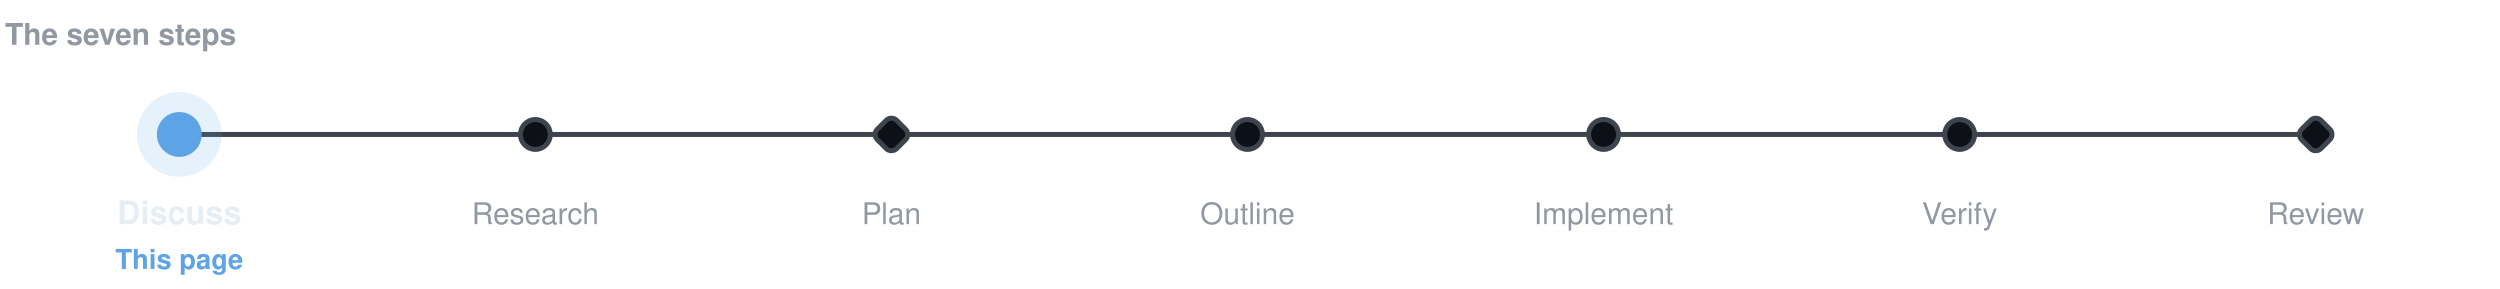
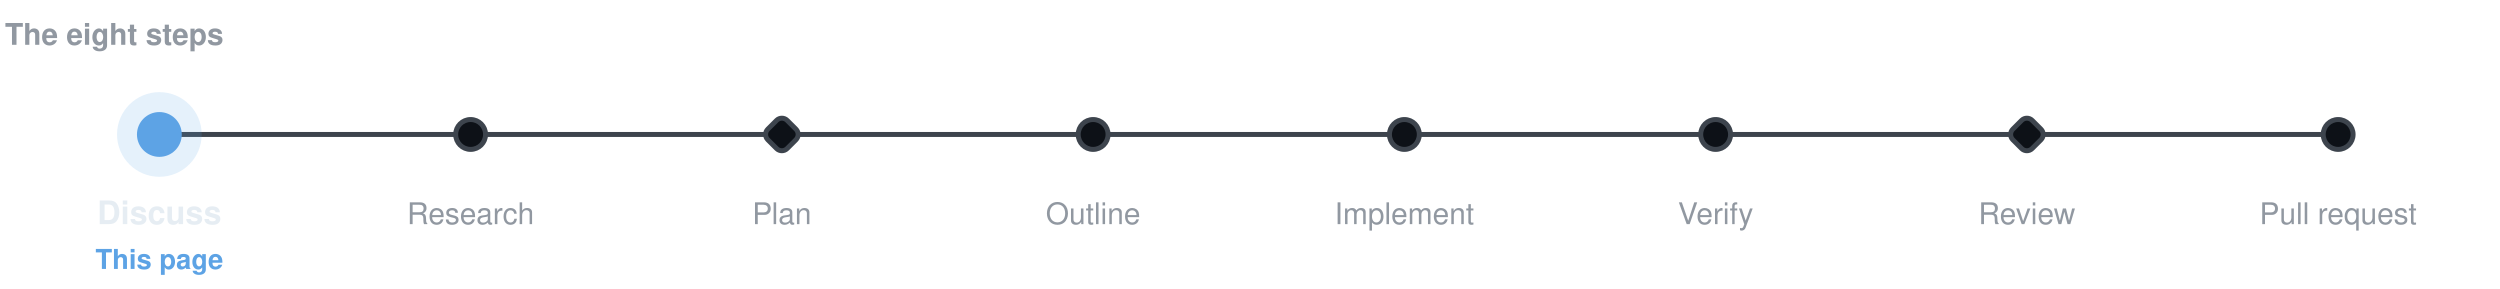
- <svg xmlns="http://www.w3.org/2000/svg" style="background:#0d1117" width="1004" height="116" viewBox="-2 -2 1004 116" role="img" aria-label="The seven steps, with Discuss highlighted">
-   <text x="0" y="16" font-family="-apple-system, BlinkMacSystemFont, 'Segoe UI', 'Helvetica Neue', Helvetica, Arial, sans-serif" font-size="12" font-weight="600" fill="#9198a1" text-anchor="start">The seven steps</text>
-   <line x1="70" y1="52" x2="928" y2="52" stroke="#3d444d" stroke-width="2" />
-   <circle cx="70" cy="52" r="17" fill="#5da3e5" fill-opacity="0.16" />
-   <circle cx="70" cy="52" r="9" fill="#5da3e5" />
-   <text x="70" y="88" font-family="-apple-system, BlinkMacSystemFont, 'Segoe UI', 'Helvetica Neue', Helvetica, Arial, sans-serif" font-size="13" font-weight="700" fill="#e6edf3" text-anchor="middle">Discuss</text>
-   <text x="70" y="106" font-family="-apple-system, BlinkMacSystemFont, 'Segoe UI', 'Helvetica Neue', Helvetica, Arial, sans-serif" font-size="11" font-weight="600" fill="#5da3e5" text-anchor="middle">This page</text>
-   <circle cx="213" cy="52" r="6" fill="#0d1117" stroke="#3d444d" stroke-width="2" />
-   <text x="213" y="88" font-family="-apple-system, BlinkMacSystemFont, 'Segoe UI', 'Helvetica Neue', Helvetica, Arial, sans-serif" font-size="12" font-weight="500" fill="#9198a1" text-anchor="middle">Research</text>
-   <rect x="350.5" y="46.5" width="11.0" height="11.0" rx="3" transform="rotate(45 356 52)" fill="#0d1117" stroke="#3d444d" stroke-width="2" />
-   <text x="356" y="88" font-family="-apple-system, BlinkMacSystemFont, 'Segoe UI', 'Helvetica Neue', Helvetica, Arial, sans-serif" font-size="12" font-weight="500" fill="#9198a1" text-anchor="middle">Plan</text>
-   <circle cx="499" cy="52" r="6" fill="#0d1117" stroke="#3d444d" stroke-width="2" />
-   <text x="499" y="88" font-family="-apple-system, BlinkMacSystemFont, 'Segoe UI', 'Helvetica Neue', Helvetica, Arial, sans-serif" font-size="12" font-weight="500" fill="#9198a1" text-anchor="middle">Outline</text>
-   <circle cx="642" cy="52" r="6" fill="#0d1117" stroke="#3d444d" stroke-width="2" />
-   <text x="642" y="88" font-family="-apple-system, BlinkMacSystemFont, 'Segoe UI', 'Helvetica Neue', Helvetica, Arial, sans-serif" font-size="12" font-weight="500" fill="#9198a1" text-anchor="middle">Implement</text>
-   <circle cx="785" cy="52" r="6" fill="#0d1117" stroke="#3d444d" stroke-width="2" />
-   <text x="785" y="88" font-family="-apple-system, BlinkMacSystemFont, 'Segoe UI', 'Helvetica Neue', Helvetica, Arial, sans-serif" font-size="12" font-weight="500" fill="#9198a1" text-anchor="middle">Verify</text>
-   <rect x="922.5" y="46.5" width="11.0" height="11.0" rx="3" transform="rotate(45 928 52)" fill="#0d1117" stroke="#3d444d" stroke-width="2" />
-   <text x="928" y="88" font-family="-apple-system, BlinkMacSystemFont, 'Segoe UI', 'Helvetica Neue', Helvetica, Arial, sans-serif" font-size="12" font-weight="500" fill="#9198a1" text-anchor="middle">Review</text>
+ <svg xmlns="http://www.w3.org/2000/svg" style="background:#0d1117" width="1004" height="116" viewBox="-2 -2 1004 116" role="img" aria-label="The eight steps, with Discuss highlighted">
+   <text x="0" y="16" font-family="-apple-system, BlinkMacSystemFont, 'Segoe UI', 'Helvetica Neue', Helvetica, Arial, sans-serif" font-size="12" font-weight="600" fill="#9198a1" text-anchor="start">The eight steps</text>
+   <line x1="62" y1="52" x2="937" y2="52" stroke="#3d444d" stroke-width="2" />
+   <circle cx="62" cy="52" r="17" fill="#5da3e5" fill-opacity="0.16" />
+   <circle cx="62" cy="52" r="9" fill="#5da3e5" />
+   <text x="62" y="88" font-family="-apple-system, BlinkMacSystemFont, 'Segoe UI', 'Helvetica Neue', Helvetica, Arial, sans-serif" font-size="13" font-weight="700" fill="#e6edf3" text-anchor="middle">Discuss</text>
+   <text x="62" y="106" font-family="-apple-system, BlinkMacSystemFont, 'Segoe UI', 'Helvetica Neue', Helvetica, Arial, sans-serif" font-size="11" font-weight="600" fill="#5da3e5" text-anchor="middle">This page</text>
+   <circle cx="187" cy="52" r="6" fill="#0d1117" stroke="#3d444d" stroke-width="2" />
+   <text x="187" y="88" font-family="-apple-system, BlinkMacSystemFont, 'Segoe UI', 'Helvetica Neue', Helvetica, Arial, sans-serif" font-size="12" font-weight="500" fill="#9198a1" text-anchor="middle">Research</text>
+   <rect x="306.5" y="46.5" width="11.0" height="11.0" rx="3" transform="rotate(45 312 52)" fill="#0d1117" stroke="#3d444d" stroke-width="2" />
+   <text x="312" y="88" font-family="-apple-system, BlinkMacSystemFont, 'Segoe UI', 'Helvetica Neue', Helvetica, Arial, sans-serif" font-size="12" font-weight="500" fill="#9198a1" text-anchor="middle">Plan</text>
+   <circle cx="437" cy="52" r="6" fill="#0d1117" stroke="#3d444d" stroke-width="2" />
+   <text x="437" y="88" font-family="-apple-system, BlinkMacSystemFont, 'Segoe UI', 'Helvetica Neue', Helvetica, Arial, sans-serif" font-size="12" font-weight="500" fill="#9198a1" text-anchor="middle">Outline</text>
+   <circle cx="562" cy="52" r="6" fill="#0d1117" stroke="#3d444d" stroke-width="2" />
+   <text x="562" y="88" font-family="-apple-system, BlinkMacSystemFont, 'Segoe UI', 'Helvetica Neue', Helvetica, Arial, sans-serif" font-size="12" font-weight="500" fill="#9198a1" text-anchor="middle">Implement</text>
+   <circle cx="687" cy="52" r="6" fill="#0d1117" stroke="#3d444d" stroke-width="2" />
+   <text x="687" y="88" font-family="-apple-system, BlinkMacSystemFont, 'Segoe UI', 'Helvetica Neue', Helvetica, Arial, sans-serif" font-size="12" font-weight="500" fill="#9198a1" text-anchor="middle">Verify</text>
+   <rect x="806.5" y="46.5" width="11.0" height="11.0" rx="3" transform="rotate(45 812 52)" fill="#0d1117" stroke="#3d444d" stroke-width="2" />
+   <text x="812" y="88" font-family="-apple-system, BlinkMacSystemFont, 'Segoe UI', 'Helvetica Neue', Helvetica, Arial, sans-serif" font-size="12" font-weight="500" fill="#9198a1" text-anchor="middle">Review</text>
+   <circle cx="937" cy="52" r="6" fill="#0d1117" stroke="#3d444d" stroke-width="2" />
+   <text x="937" y="88" font-family="-apple-system, BlinkMacSystemFont, 'Segoe UI', 'Helvetica Neue', Helvetica, Arial, sans-serif" font-size="12" font-weight="500" fill="#9198a1" text-anchor="middle">Pull request</text>
</svg>
